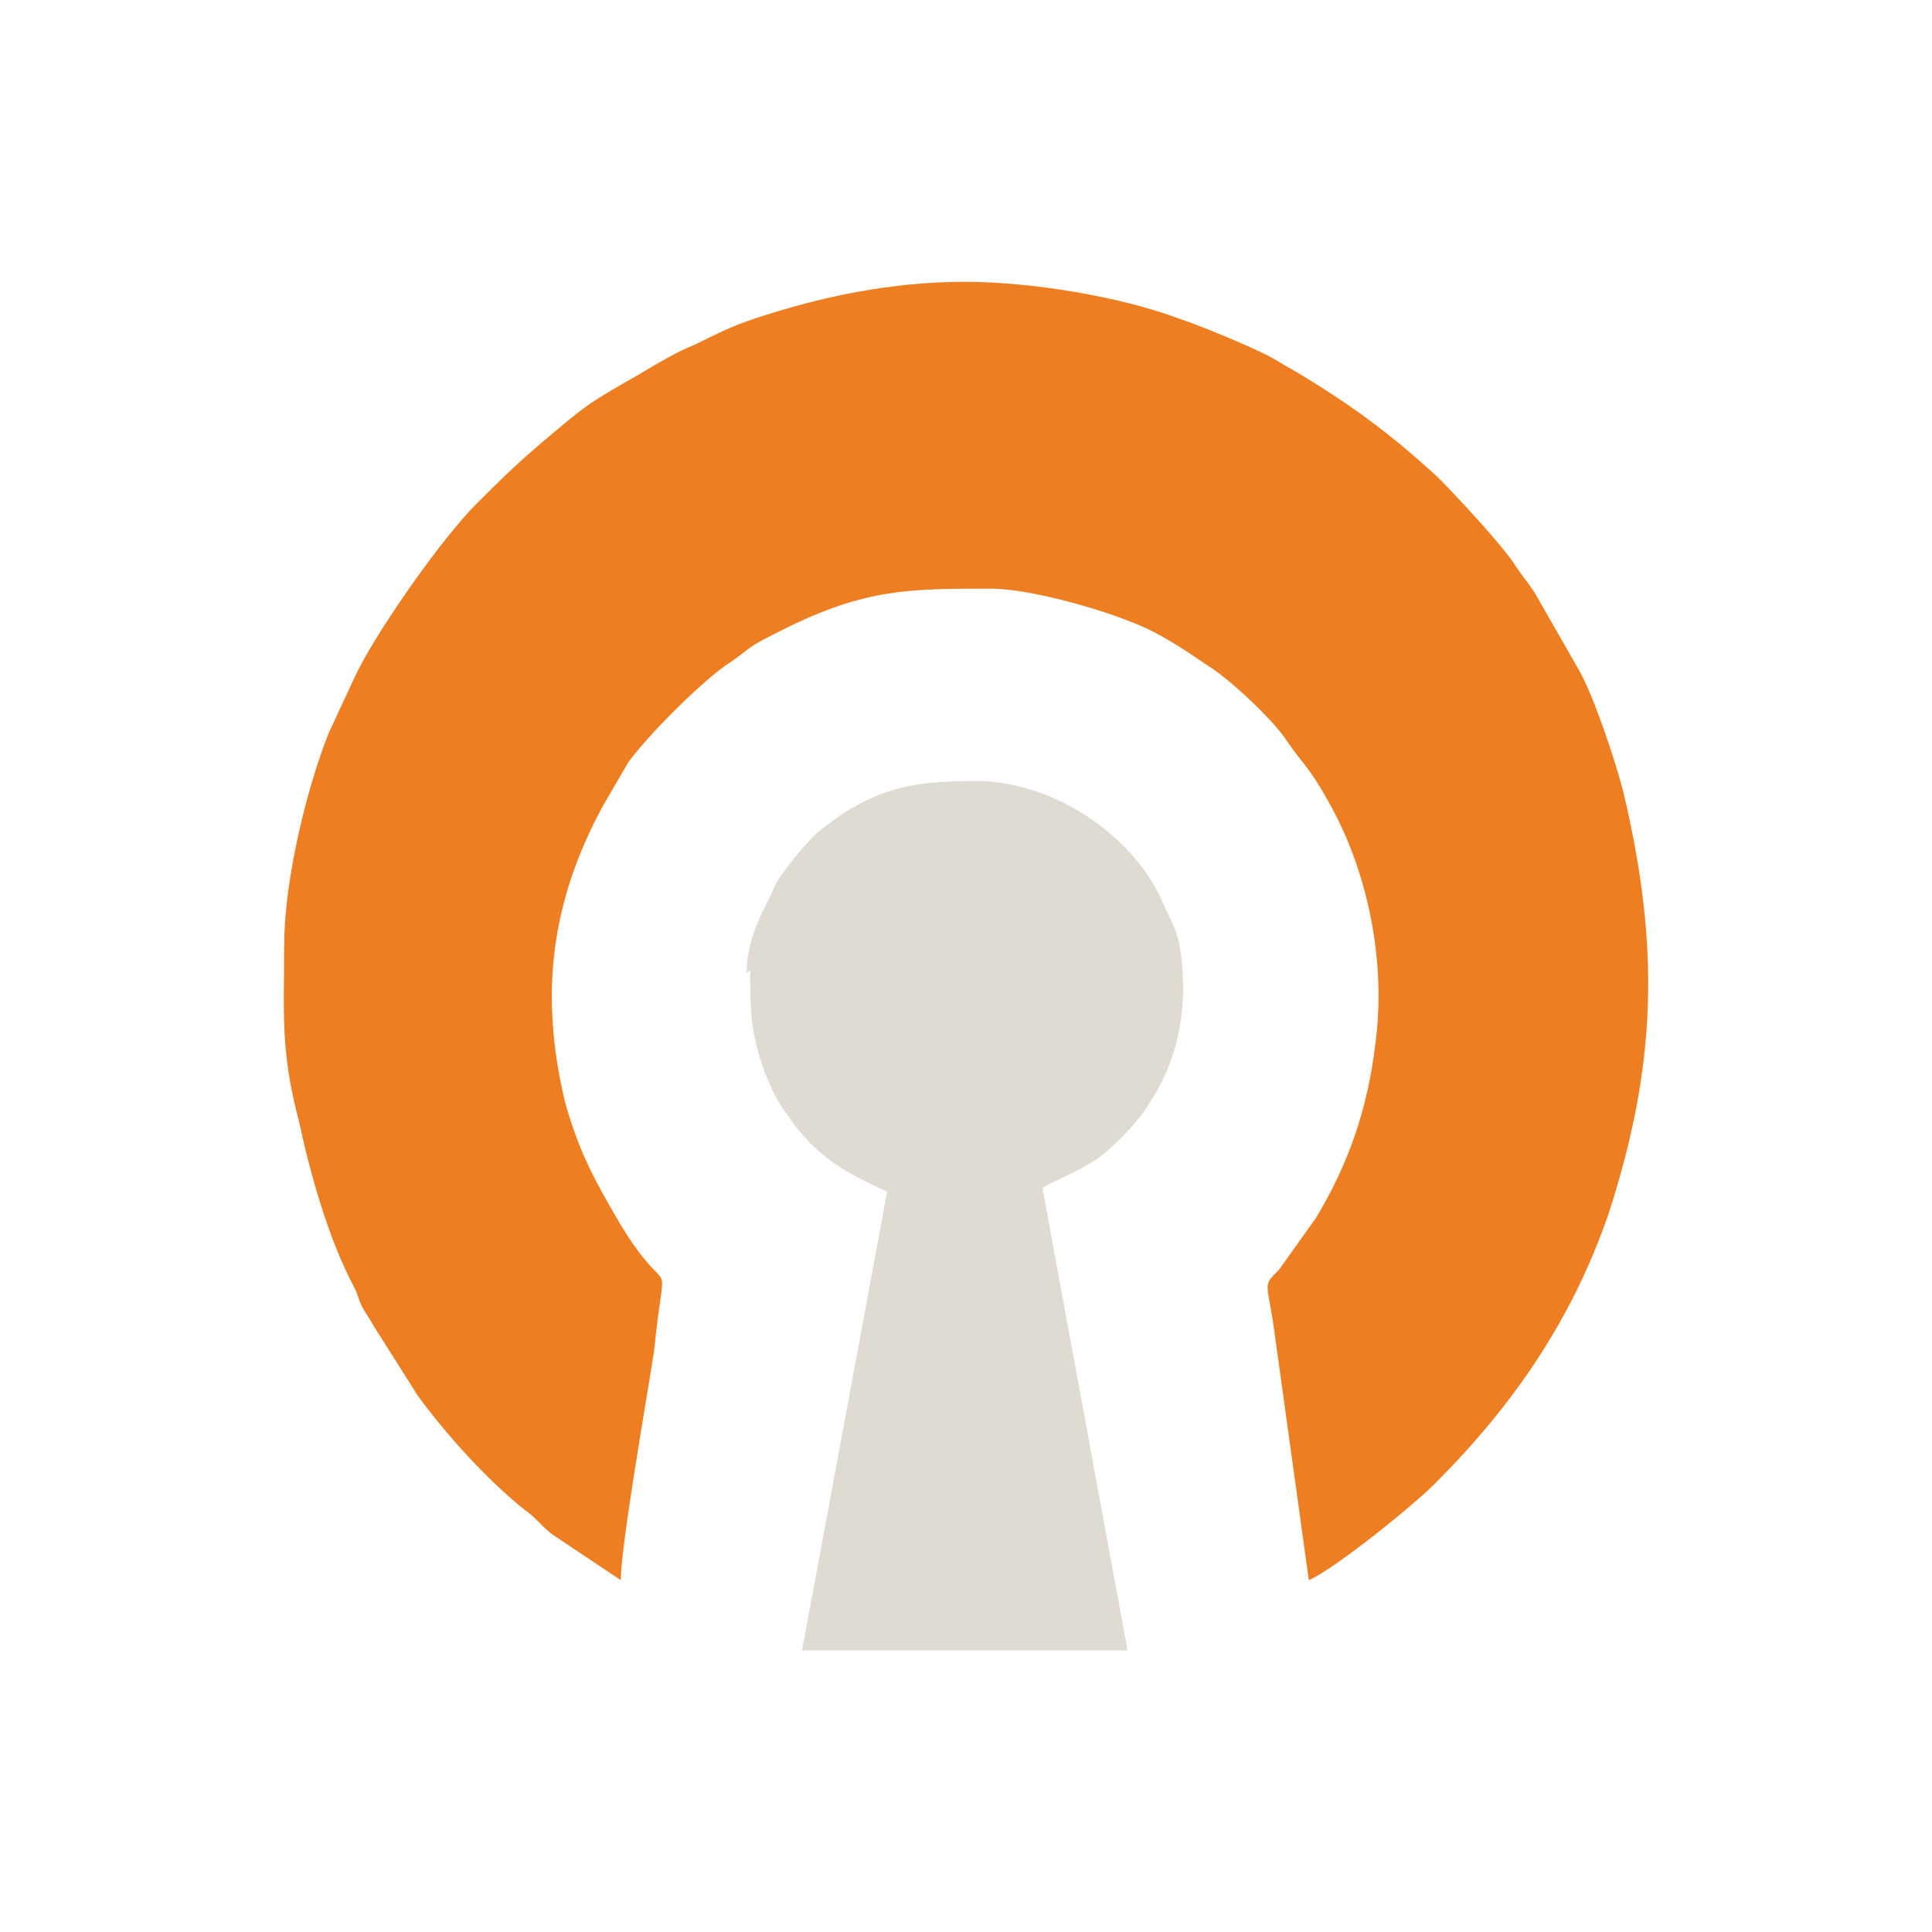
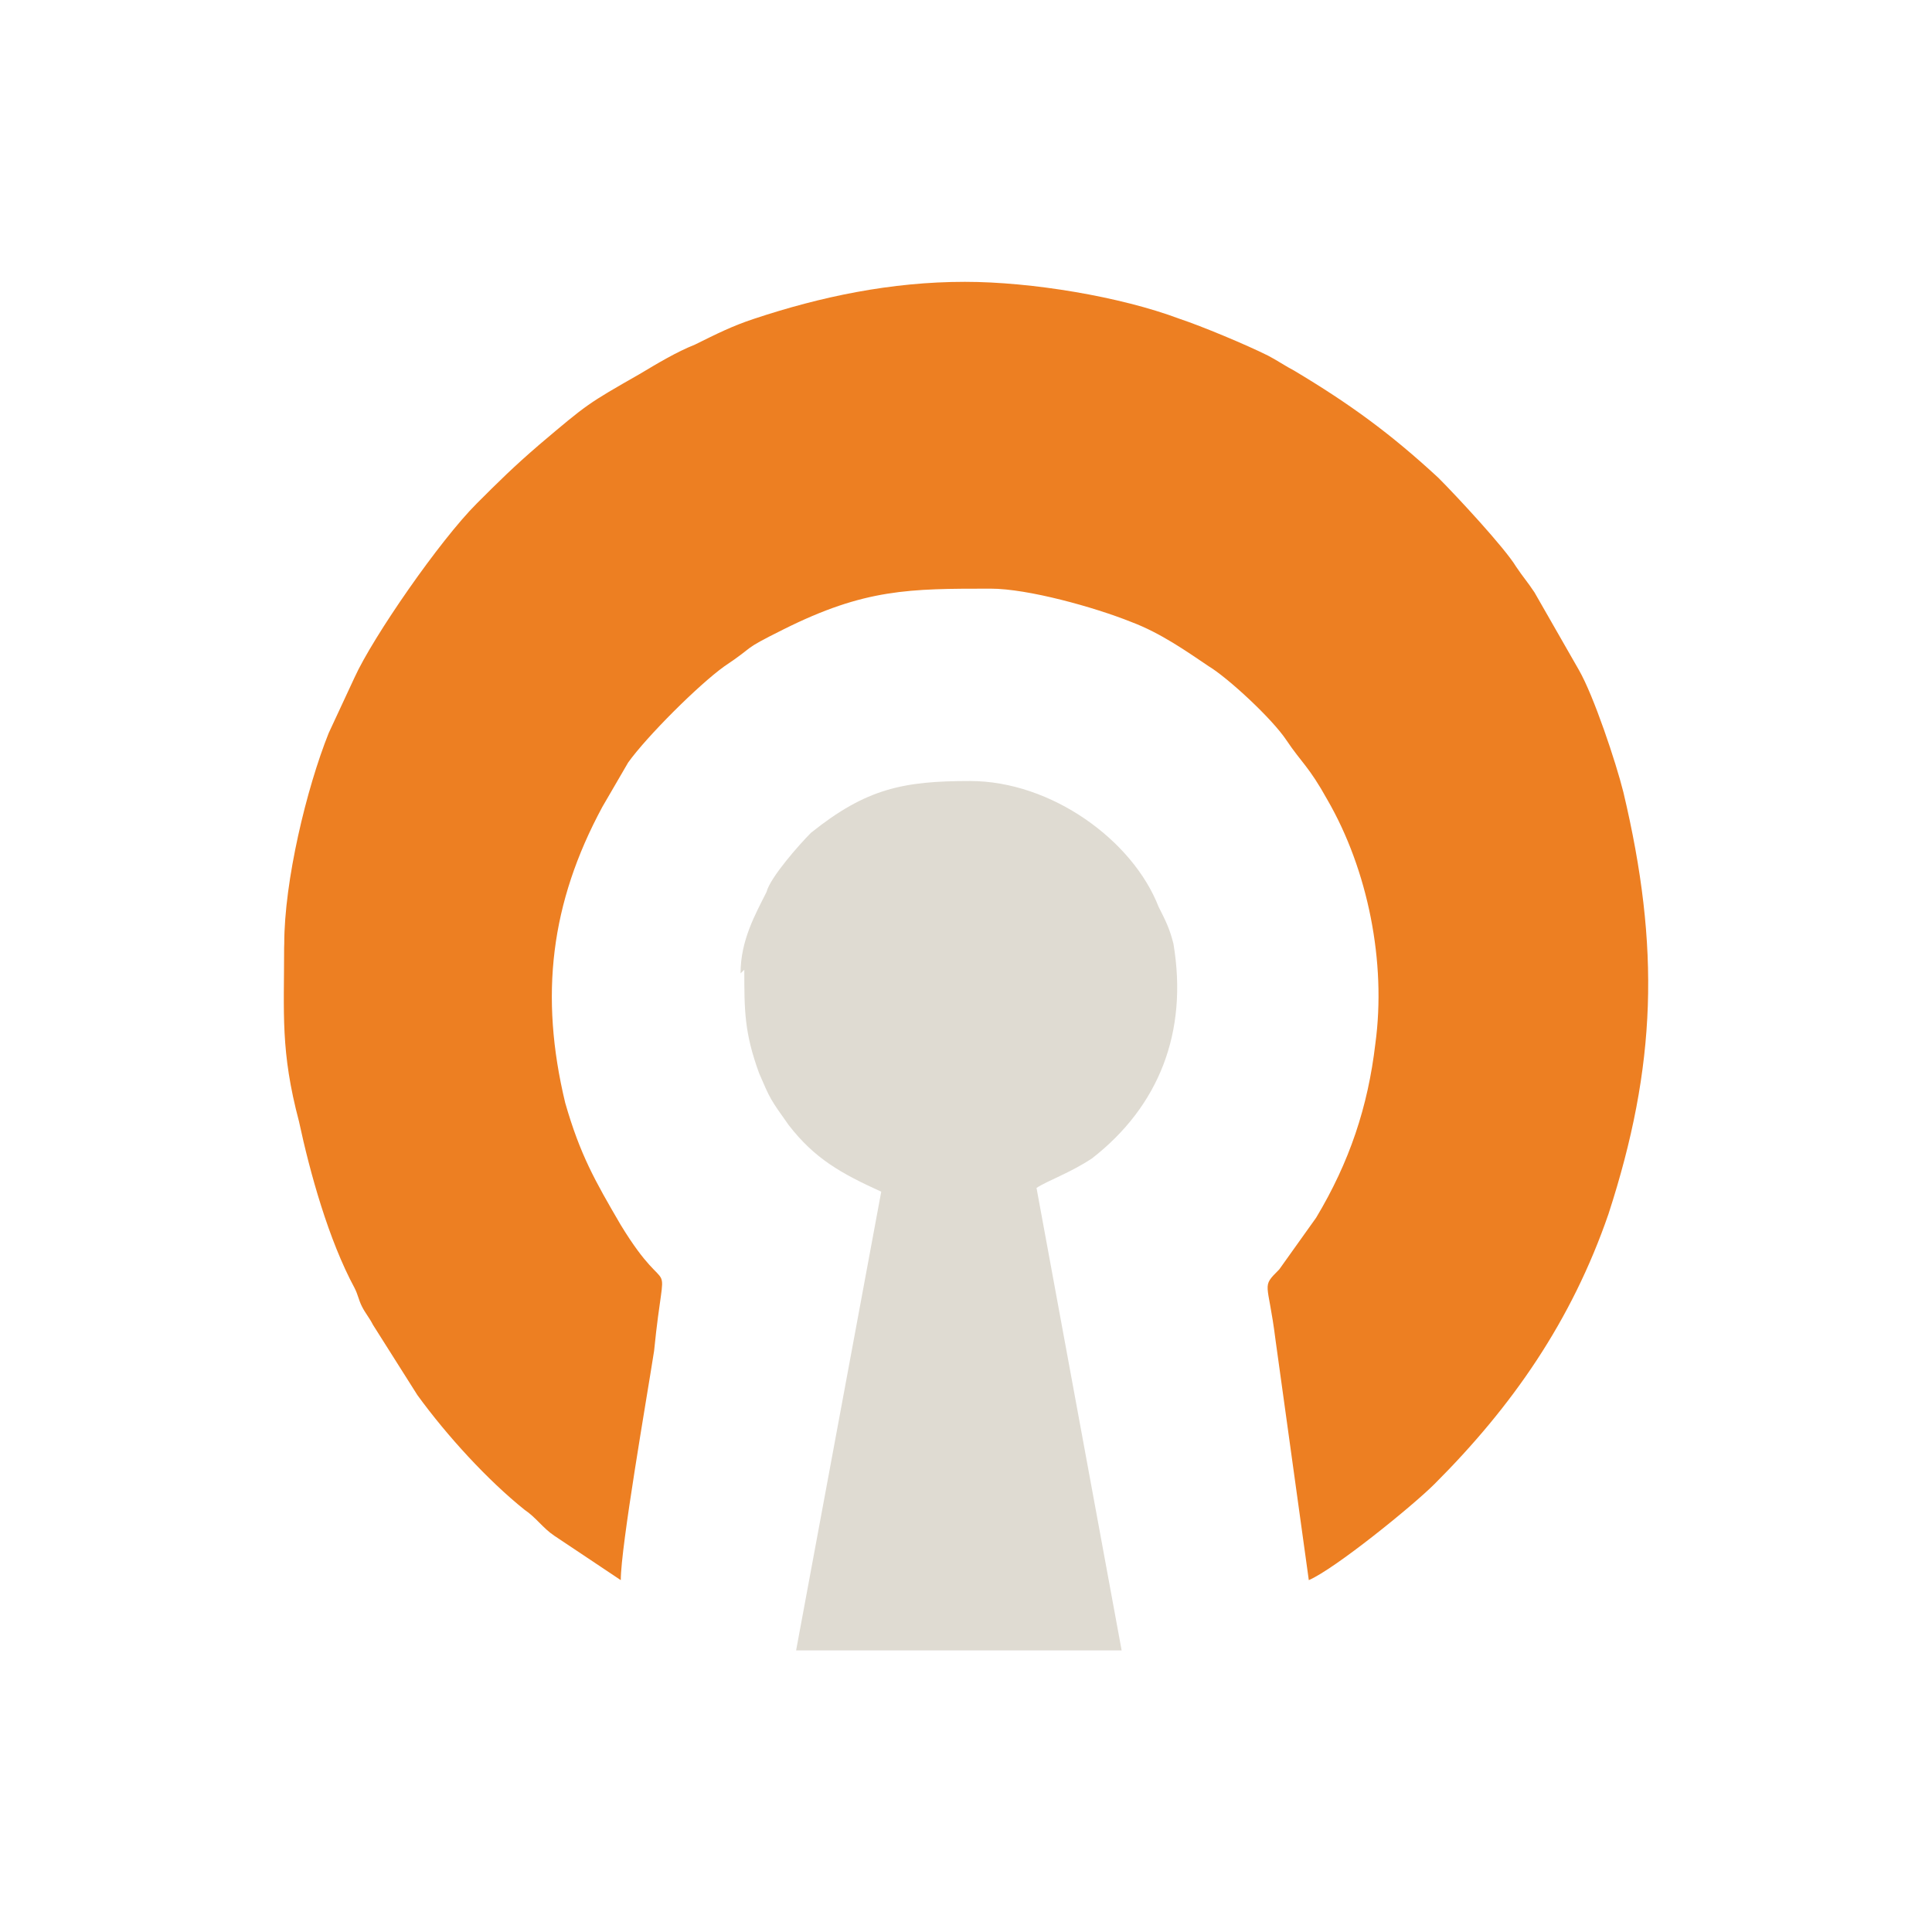
<svg xmlns="http://www.w3.org/2000/svg" id="svg3215" height="16" width="16" version="1.0">
  <defs id="defs8" />
  <path style="fill:#ed7f22;fill-rule:evenodd;fill-opacity:1" d="m 2.353,7.847 c 0,0.551 -0.031,0.858 0.123,1.44 0.092,0.429 0.245,0.98 0.46,1.379 0.031,0.061 0.031,0.092 0.061,0.153 0.031,0.061 0.061,0.092 0.092,0.153 l 0.368,0.582 c 0.245,0.337 0.582,0.705 0.888,0.95 0.092,0.061 0.153,0.153 0.245,0.214 l 0.551,0.368 c 0,-0.276 0.214,-1.501 0.276,-1.899 C 5.509,10.267 5.57,10.849 5.141,10.145 4.926,9.777 4.804,9.562 4.681,9.134 4.467,8.245 4.559,7.479 4.988,6.683 l 0.214,-0.368 c 0.153,-0.214 0.582,-0.643 0.797,-0.797 0.276,-0.184 0.123,-0.123 0.49,-0.306 0.674,-0.337 1.042,-0.337 1.716,-0.337 0.306,0 0.858,0.153 1.164,0.276 0.245,0.092 0.46,0.245 0.643,0.368 0.153,0.092 0.521,0.429 0.643,0.613 0.123,0.184 0.184,0.214 0.337,0.49 0.337,0.582 0.49,1.348 0.398,2.022 -0.061,0.521 -0.214,0.98 -0.49,1.44 l -0.306,0.429 c -0.153,0.153 -0.092,0.092 -0.031,0.582 l 0.276,1.991 c 0.214,-0.092 0.858,-0.613 1.042,-0.797 0.643,-0.643 1.134,-1.348 1.44,-2.236 0.398,-1.225 0.429,-2.206 0.123,-3.493 -0.061,-0.245 -0.245,-0.797 -0.368,-1.011 l -0.368,-0.643 c -0.061,-0.092 -0.092,-0.123 -0.153,-0.214 -0.092,-0.153 -0.49,-0.582 -0.643,-0.735 -0.398,-0.368 -0.735,-0.613 -1.195,-0.888 -0.061,-0.031 -0.153,-0.092 -0.214,-0.123 -0.184,-0.092 -0.551,-0.245 -0.735,-0.306 -0.49,-0.184 -1.225,-0.306 -1.777,-0.306 -0.613,0 -1.195,0.123 -1.746,0.306 -0.184,0.061 -0.306,0.123 -0.49,0.214 -0.153,0.061 -0.306,0.153 -0.46,0.245 -0.429,0.245 -0.429,0.245 -0.827,0.582 -0.214,0.184 -0.337,0.306 -0.521,0.49 -0.306,0.306 -0.858,1.103 -1.011,1.44 l -0.214,0.46 c -0.184,0.46 -0.368,1.225 -0.368,1.746 z" class="fil1" id="_2_O" />
-   <path style="fill:#dfdbd2;fill-rule:evenodd;fill-opacity:1" d="m 6.213,8.031 c 0,0.337 0,0.521 0.123,0.858 0.092,0.214 0.092,0.214 0.245,0.429 0.214,0.276 0.429,0.398 0.766,0.551 l -0.705,3.799 2.696,0 -0.705,-3.83 c 0.092,-0.061 0.276,-0.123 0.46,-0.245 0.551,-0.429 0.797,-1.042 0.674,-1.777 -0.031,-0.123 -0.061,-0.184 -0.123,-0.306 -0.214,-0.551 -0.888,-1.042 -1.562,-1.042 -0.551,0 -0.858,0.061 -1.317,0.429 -0.092,0.092 -0.337,0.368 -0.368,0.49 -0.092,0.184 -0.214,0.398 -0.214,0.674 z" class="fil0" id="_1_Sleutelgat" />
+   <path style="fill:#dfdbd2;fill-opacity:1;fill-rule:evenodd" d="m 6.164,8.031 c 0,0.337 0,0.521 0.123,0.858 0.092,0.214 0.092,0.214 0.245,0.429 0.214,0.276 0.429,0.398 0.766,0.551 l -0.705,3.799 2.696,0 -0.705,-3.83 c 0.092,-0.061 0.276,-0.123 0.46,-0.245 0.551,-0.429 0.797,-1.042 0.674,-1.777 -0.031,-0.123 -0.061,-0.184 -0.123,-0.306 -0.214,-0.551 -0.888,-1.042 -1.562,-1.042 -0.551,0 -0.858,0.061 -1.317,0.429 -0.092,0.092 -0.337,0.368 -0.368,0.49 C 6.256,7.571 6.133,7.786 6.133,8.061 z" class="fil0" id="_1_Sleutelgat" />
</svg>
